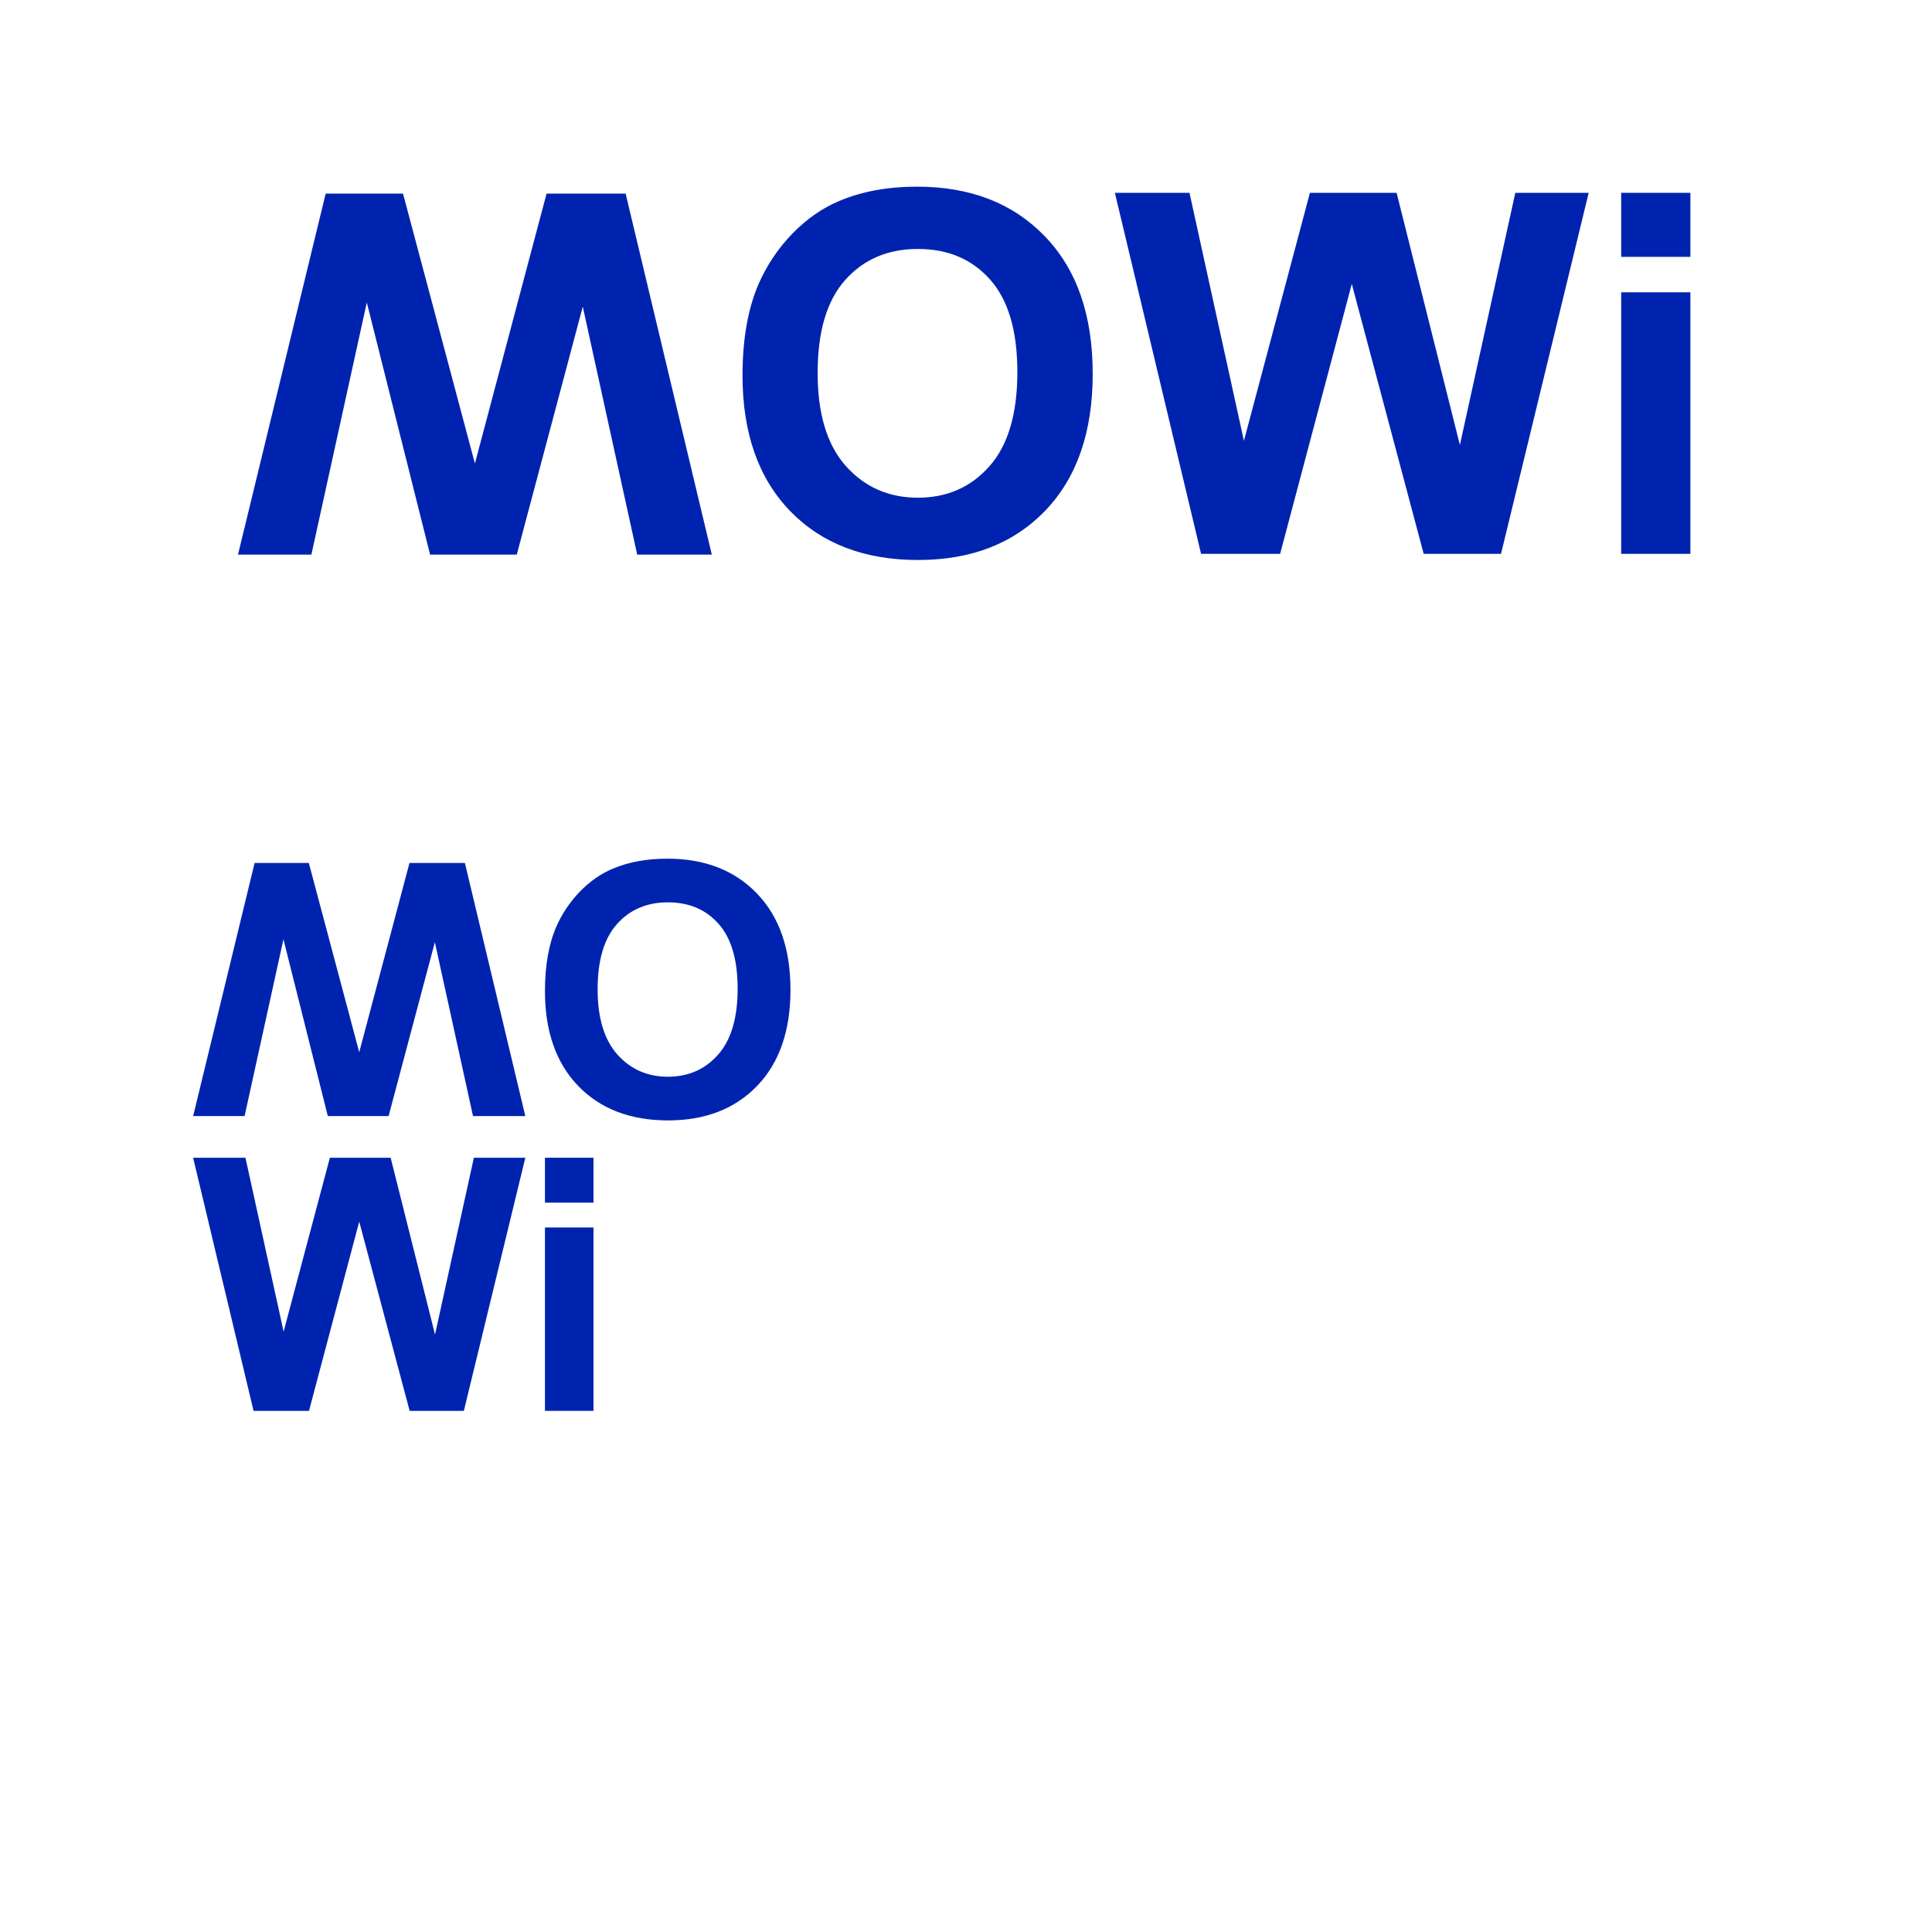
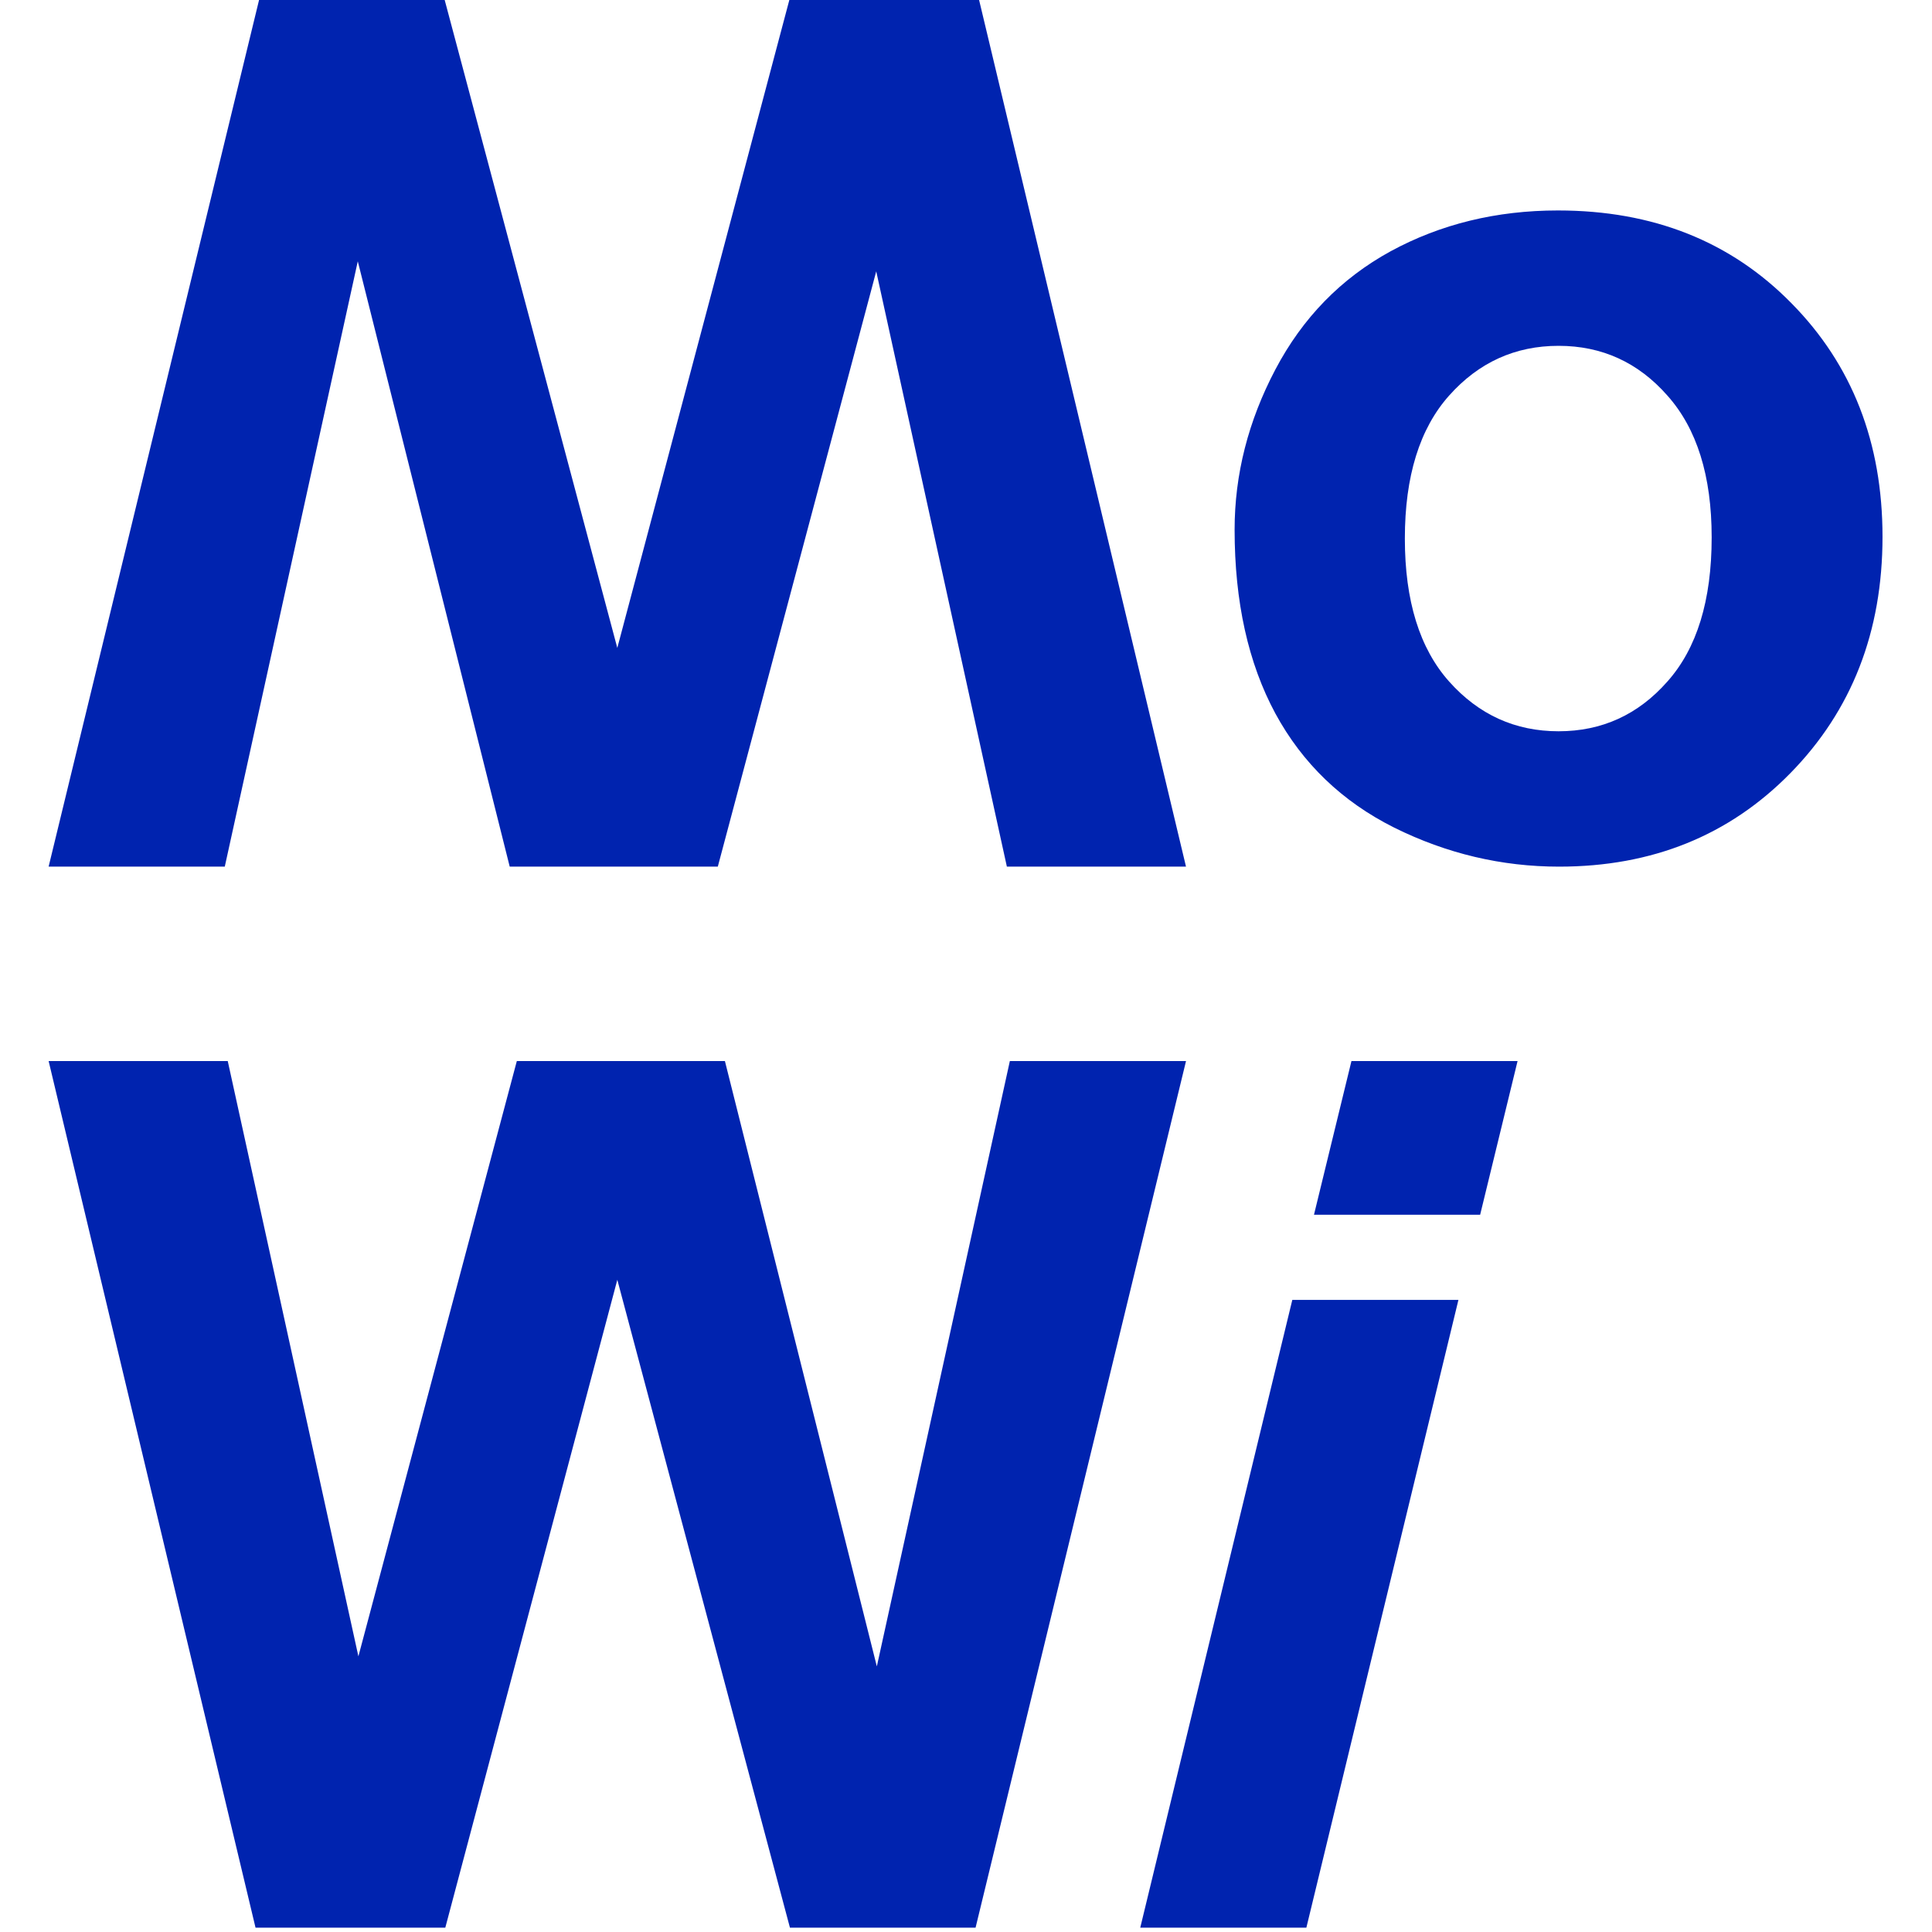
- <svg xmlns="http://www.w3.org/2000/svg" width="32" height="32" viewBox="0 0 207 207" fill="none">
-   <g transform="translate(5.5, 0)">
-     <path d="M168.199 27.52V20.66H175.613V27.52H168.199ZM168.199 59.34V31.319H175.613V59.34H168.199Z" fill="#0023AF" />
-     <path d="M123.186 59.34L113.951 20.66H121.946L127.777 47.23L134.848 20.66H144.136L150.917 47.678L156.854 20.66H164.716L155.323 59.34H147.038L139.334 30.422L131.656 59.34H123.186Z" fill="#0023AF" />
-     <path d="M61.531 20.742L70.766 59.422L62.771 59.422L56.94 32.852L49.868 59.422L40.581 59.422L33.8 32.404L27.863 59.422L20 59.422L29.394 20.742L37.679 20.742L45.383 49.66L53.061 20.742L61.531 20.742Z" fill="#0023AF" />
-     <path d="M74.057 40.237C74.057 36.297 74.646 32.99 75.825 30.317C76.704 28.346 77.9 26.579 79.413 25.013C80.943 23.448 82.614 22.287 84.426 21.53C86.836 20.51 89.615 20 92.764 20C98.463 20 103.019 21.768 106.431 25.303C109.861 28.839 111.576 33.755 111.576 40.053C111.576 46.297 109.879 51.187 106.484 54.723C103.089 58.241 98.551 60 92.869 60C87.117 60 82.544 58.25 79.149 54.749C75.754 51.231 74.057 46.394 74.057 40.237ZM82.104 39.974C82.104 44.354 83.116 47.678 85.138 49.947C87.161 52.199 89.73 53.325 92.843 53.325C95.956 53.325 98.507 52.208 100.495 49.974C102.5 47.722 103.503 44.354 103.503 39.868C103.503 35.435 102.526 32.128 100.574 29.947C98.639 27.766 96.062 26.675 92.843 26.675C89.624 26.675 87.029 27.784 85.059 30C83.089 32.199 82.104 35.523 82.104 39.974Z" fill="#0023AF" />
-     <path d="M44.311 92.462L50.785 119.582L45.18 119.582L41.092 100.953L36.134 119.582L29.623 119.582L24.869 100.639L20.706 119.582L15.194 119.582L21.779 92.462L27.588 92.462L32.989 112.737L38.373 92.462L44.311 92.462Z" fill="#0023AF" />
-     <path d="M52.889 106.189C52.889 103.426 53.302 101.108 54.128 99.233C54.745 97.852 55.583 96.612 56.644 95.515C57.717 94.417 58.888 93.603 60.159 93.073C61.848 92.358 63.797 92 66.004 92C70 92 73.194 93.239 75.587 95.718C77.991 98.197 79.194 101.644 79.194 106.059C79.194 110.437 78.004 113.865 75.624 116.344C73.243 118.811 70.062 120.044 66.078 120.044C62.045 120.044 58.839 118.817 56.459 116.363C54.079 113.896 52.889 110.505 52.889 106.189ZM58.531 106.004C58.531 109.074 59.24 111.405 60.658 112.996C62.076 114.575 63.877 115.364 66.06 115.364C68.243 115.364 70.031 114.581 71.424 113.015C72.83 111.436 73.533 109.074 73.533 105.93C73.533 102.822 72.849 100.503 71.48 98.974C70.123 97.445 68.317 96.68 66.06 96.68C63.803 96.68 61.984 97.457 60.603 99.011C59.221 100.553 58.531 102.883 58.531 106.004Z" fill="#0023AF" />
-     <path d="M21.668 151.163L15.193 124.044H20.799L24.887 142.672L29.844 124.044H36.356L41.11 142.987L45.272 124.044H50.785L44.199 151.163H38.391L32.989 130.888L27.606 151.163H21.668Z" fill="#0023AF" />
-     <path d="M52.889 128.854V124.044H58.087V128.854H52.889ZM52.889 151.163V131.517H58.087V151.163H52.889Z" fill="#0023AF" />
-   </g>
+ <svg xmlns="http://www.w3.org/2000/svg" width="32" height="32" viewBox="0 0 151 159" fill="none">
+   <path d="M76.578 0L93.606 71.323L78.864 71.323L68.112 22.331L55.074 71.323L37.949 71.323L25.445 21.504L14.499 71.323L0.001 71.323L17.32 0L32.597 0L46.803 53.322L60.961 0L76.578 0Z" fill="#0023AF" />
+   <path d="M97.606 43.592C97.606 39.051 98.724 34.656 100.962 30.407C103.2 26.158 106.363 22.915 110.449 20.677C114.569 18.439 119.158 17.32 124.218 17.32C132.034 17.32 138.44 19.866 143.435 24.958C148.43 30.018 150.927 36.424 150.927 44.175C150.927 51.992 148.397 58.479 143.338 63.636C138.31 68.761 131.969 71.323 124.315 71.323C119.58 71.323 115.055 70.252 110.741 68.112C106.46 65.971 103.2 62.841 100.962 58.722C98.724 54.571 97.606 49.527 97.606 43.592ZM111.617 44.322C111.617 49.446 112.833 53.371 115.266 56.095C117.698 58.819 120.699 60.182 124.266 60.182C127.834 60.182 130.818 58.819 133.218 56.095C135.651 53.371 136.867 49.414 136.867 44.224C136.867 39.164 135.651 35.272 133.218 32.548C130.818 29.823 127.834 28.461 124.266 28.461C120.699 28.461 117.698 29.823 115.266 32.548C112.833 35.272 111.617 39.197 111.617 44.322Z" fill="#0023AF" />
+   <path d="M104.138 99.972L107.222 87.323H120.893L117.813 99.972H104.138ZM89.84 158.645L102.355 106.978H116.026L103.511 158.645H89.84Z" fill="#0023AF" />
+   <path d="M17.03 158.645L0.002 87.323H14.743L25.495 136.314L38.534 87.323H55.659L68.162 137.142L79.109 87.323H93.607L76.287 158.645H61.011L46.804 105.324L32.647 158.645H17.03Z" fill="#0023AF" />
</svg>
